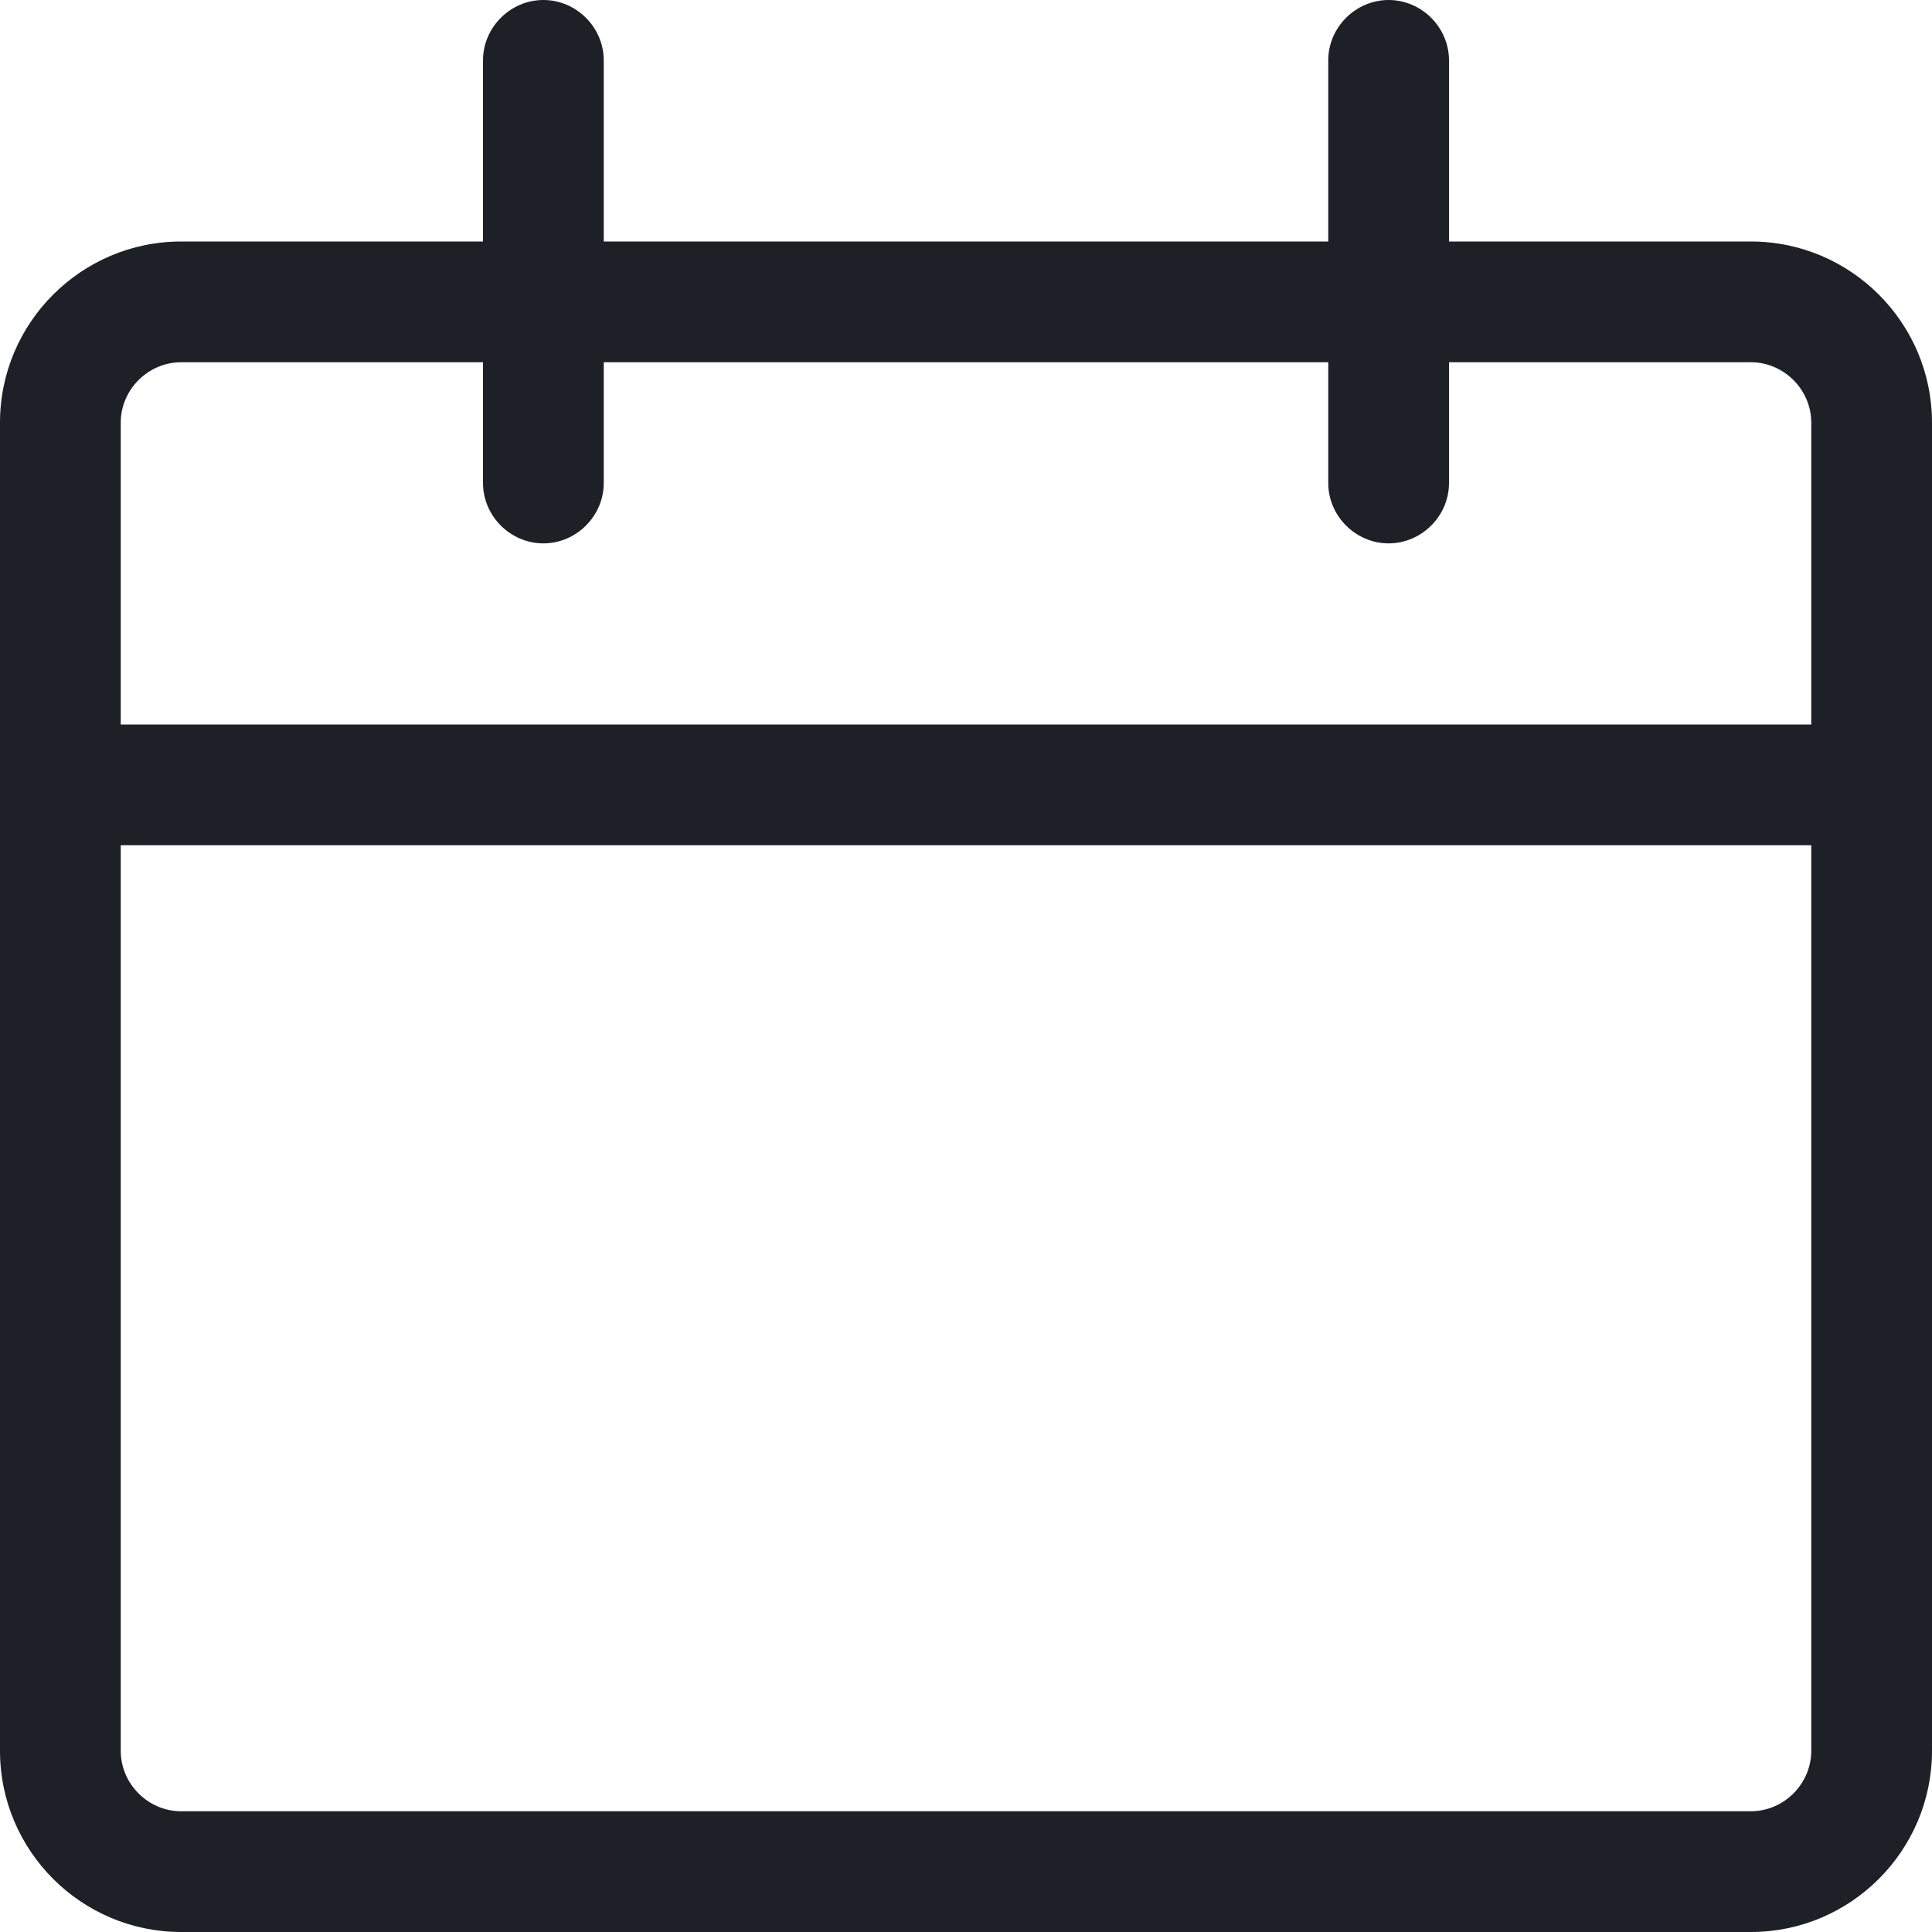
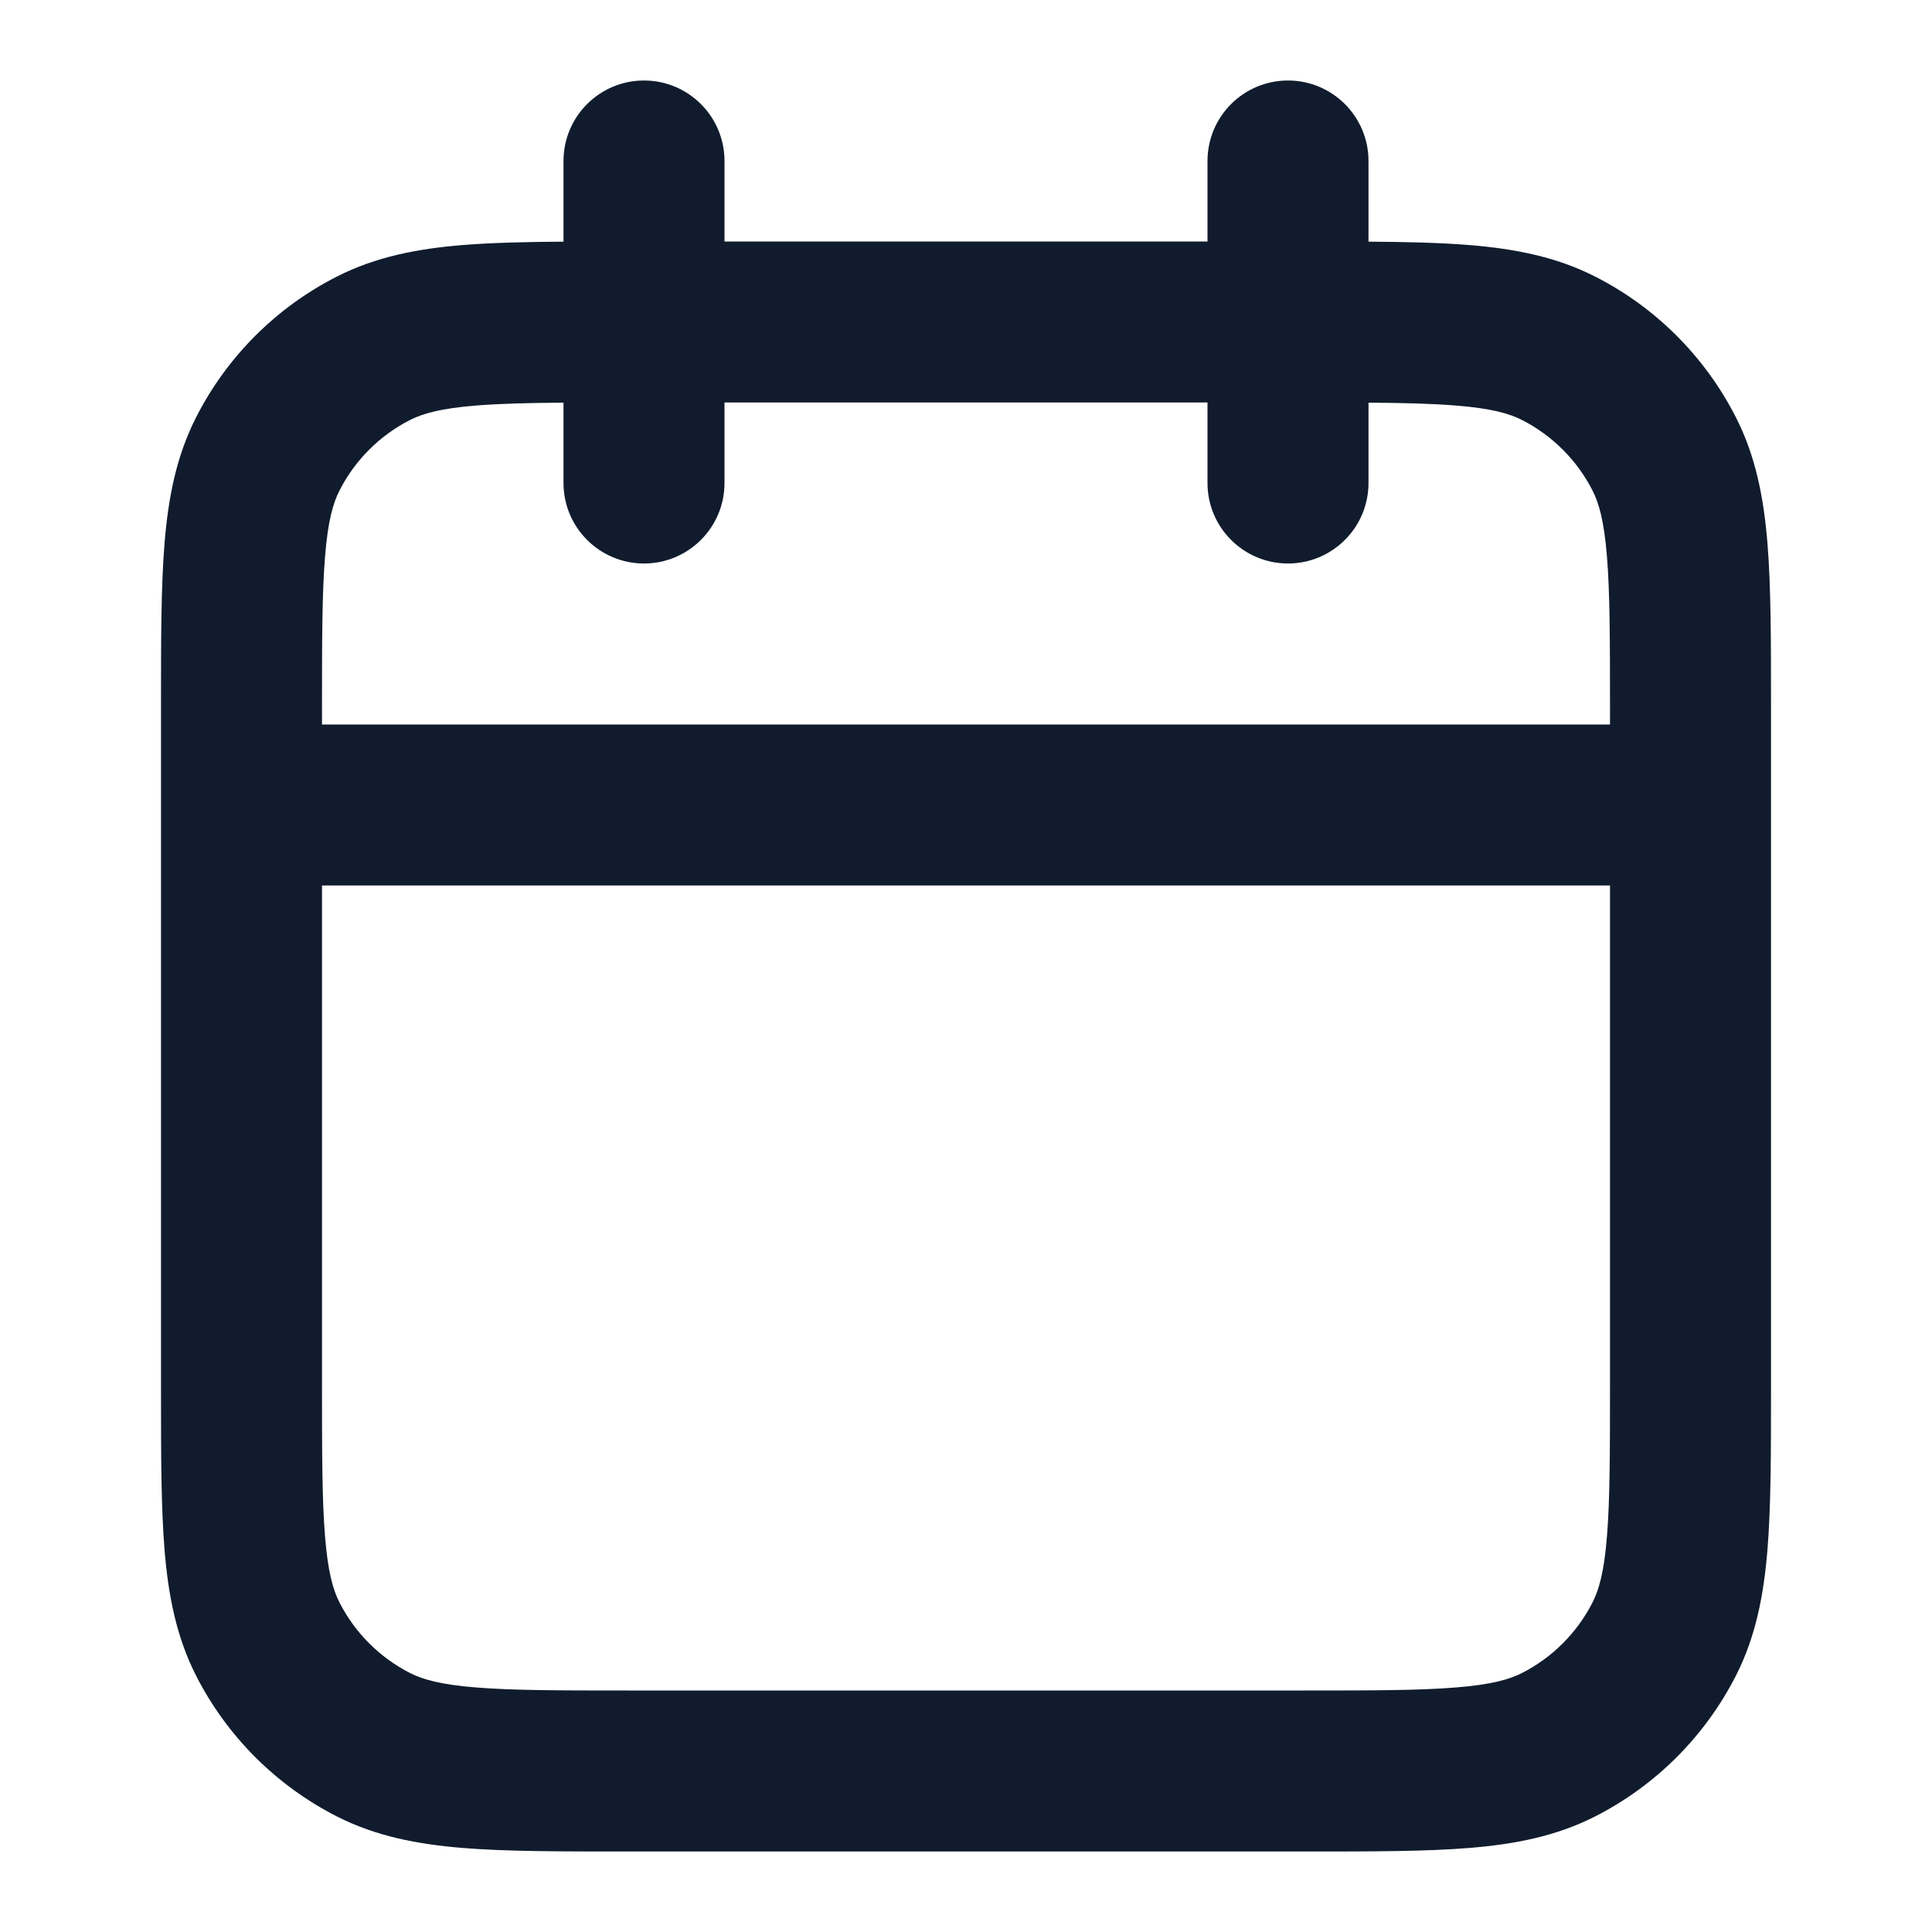
<svg xmlns="http://www.w3.org/2000/svg" width="24" height="24" viewBox="0 0 24 24" fill="none">
-   <path d="M21.75 3H18V0.75C18 0.34 17.66 0 17.25 0C16.84 0 16.5 0.34 16.5 0.75V3H7.5V0.75C7.5 0.34 7.16 0 6.75 0C6.34 0 6 0.34 6 0.75V3H2.25C1.01 3 0 4.01 0 5.25V21.75C0 22.99 1.01 24 2.25 24H21.75C22.99 24 24 22.99 24 21.75V5.25C24 4.01 22.99 3 21.75 3ZM2.25 4.5H6V6C6 6.41 6.34 6.75 6.75 6.75C7.16 6.75 7.5 6.41 7.5 6V4.5H16.5V6C16.5 6.41 16.84 6.75 17.25 6.75C17.66 6.75 18 6.41 18 6V4.5H21.75C22.16 4.5 22.5 4.84 22.5 5.25V9H1.5V5.25C1.5 4.84 1.84 4.5 2.25 4.5ZM21.75 22.5H2.25C1.84 22.5 1.5 22.16 1.5 21.75V10.5H22.5V21.75C22.5 22.16 22.16 22.5 21.75 22.5Z" fill="#1D2127" />
+   <path fill-rule="evenodd" clip-rule="evenodd" d="M8 1C8.552 1 9 1.448 9 2V3H15V2C15 1.448 15.448 1 16 1C16.552 1 17 1.448 17 2V3.002C17.476 3.005 17.891 3.015 18.252 3.044C18.814 3.09 19.331 3.189 19.816 3.436C20.569 3.819 21.18 4.431 21.564 5.184C21.811 5.669 21.91 6.186 21.956 6.748C22 7.289 22 7.954 22 8.759V17.241C22 18.046 22 18.711 21.956 19.252C21.91 19.814 21.811 20.331 21.564 20.816C21.18 21.569 20.569 22.18 19.816 22.564C19.331 22.811 18.814 22.91 18.252 22.956C17.711 23 17.046 23 16.241 23H7.759C6.954 23 6.289 23 5.748 22.956C5.186 22.91 4.669 22.811 4.184 22.564C3.431 22.18 2.819 21.569 2.436 20.816C2.189 20.331 2.09 19.814 2.044 19.252C2 18.711 2 18.046 2 17.241V8.759C2 7.954 2 7.289 2.044 6.748C2.09 6.186 2.189 5.669 2.436 5.184C2.819 4.431 3.431 3.819 4.184 3.436C4.669 3.189 5.186 3.09 5.748 3.044C6.109 3.015 6.525 3.005 7 3.002V2C7 1.448 7.448 1 8 1ZM7 5.002C6.554 5.005 6.205 5.014 5.911 5.038C5.473 5.073 5.248 5.138 5.092 5.218C4.716 5.41 4.41 5.716 4.218 6.092C4.138 6.248 4.073 6.473 4.038 6.911C4.001 7.361 4 7.943 4 8.8V9H20V8.8C20 7.943 19.999 7.361 19.962 6.911C19.927 6.473 19.862 6.248 19.782 6.092C19.59 5.716 19.284 5.41 18.908 5.218C18.752 5.138 18.527 5.073 18.089 5.038C17.795 5.014 17.445 5.005 17 5.002V6C17 6.552 16.552 7 16 7C15.448 7 15 6.552 15 6V5H9V6C9 6.552 8.552 7 8 7C7.448 7 7 6.552 7 6V5.002ZM20 11H4V17.2C4 18.057 4.001 18.639 4.038 19.089C4.073 19.527 4.138 19.752 4.218 19.908C4.41 20.284 4.716 20.59 5.092 20.782C5.248 20.862 5.473 20.927 5.911 20.962C6.361 20.999 6.943 21 7.8 21H16.2C17.057 21 17.639 20.999 18.089 20.962C18.527 20.927 18.752 20.862 18.908 20.782C19.284 20.59 19.59 20.284 19.782 19.908C19.862 19.752 19.927 19.527 19.962 19.089C19.999 18.639 20 18.057 20 17.2V11Z" fill="#101C2D" />
</svg>
